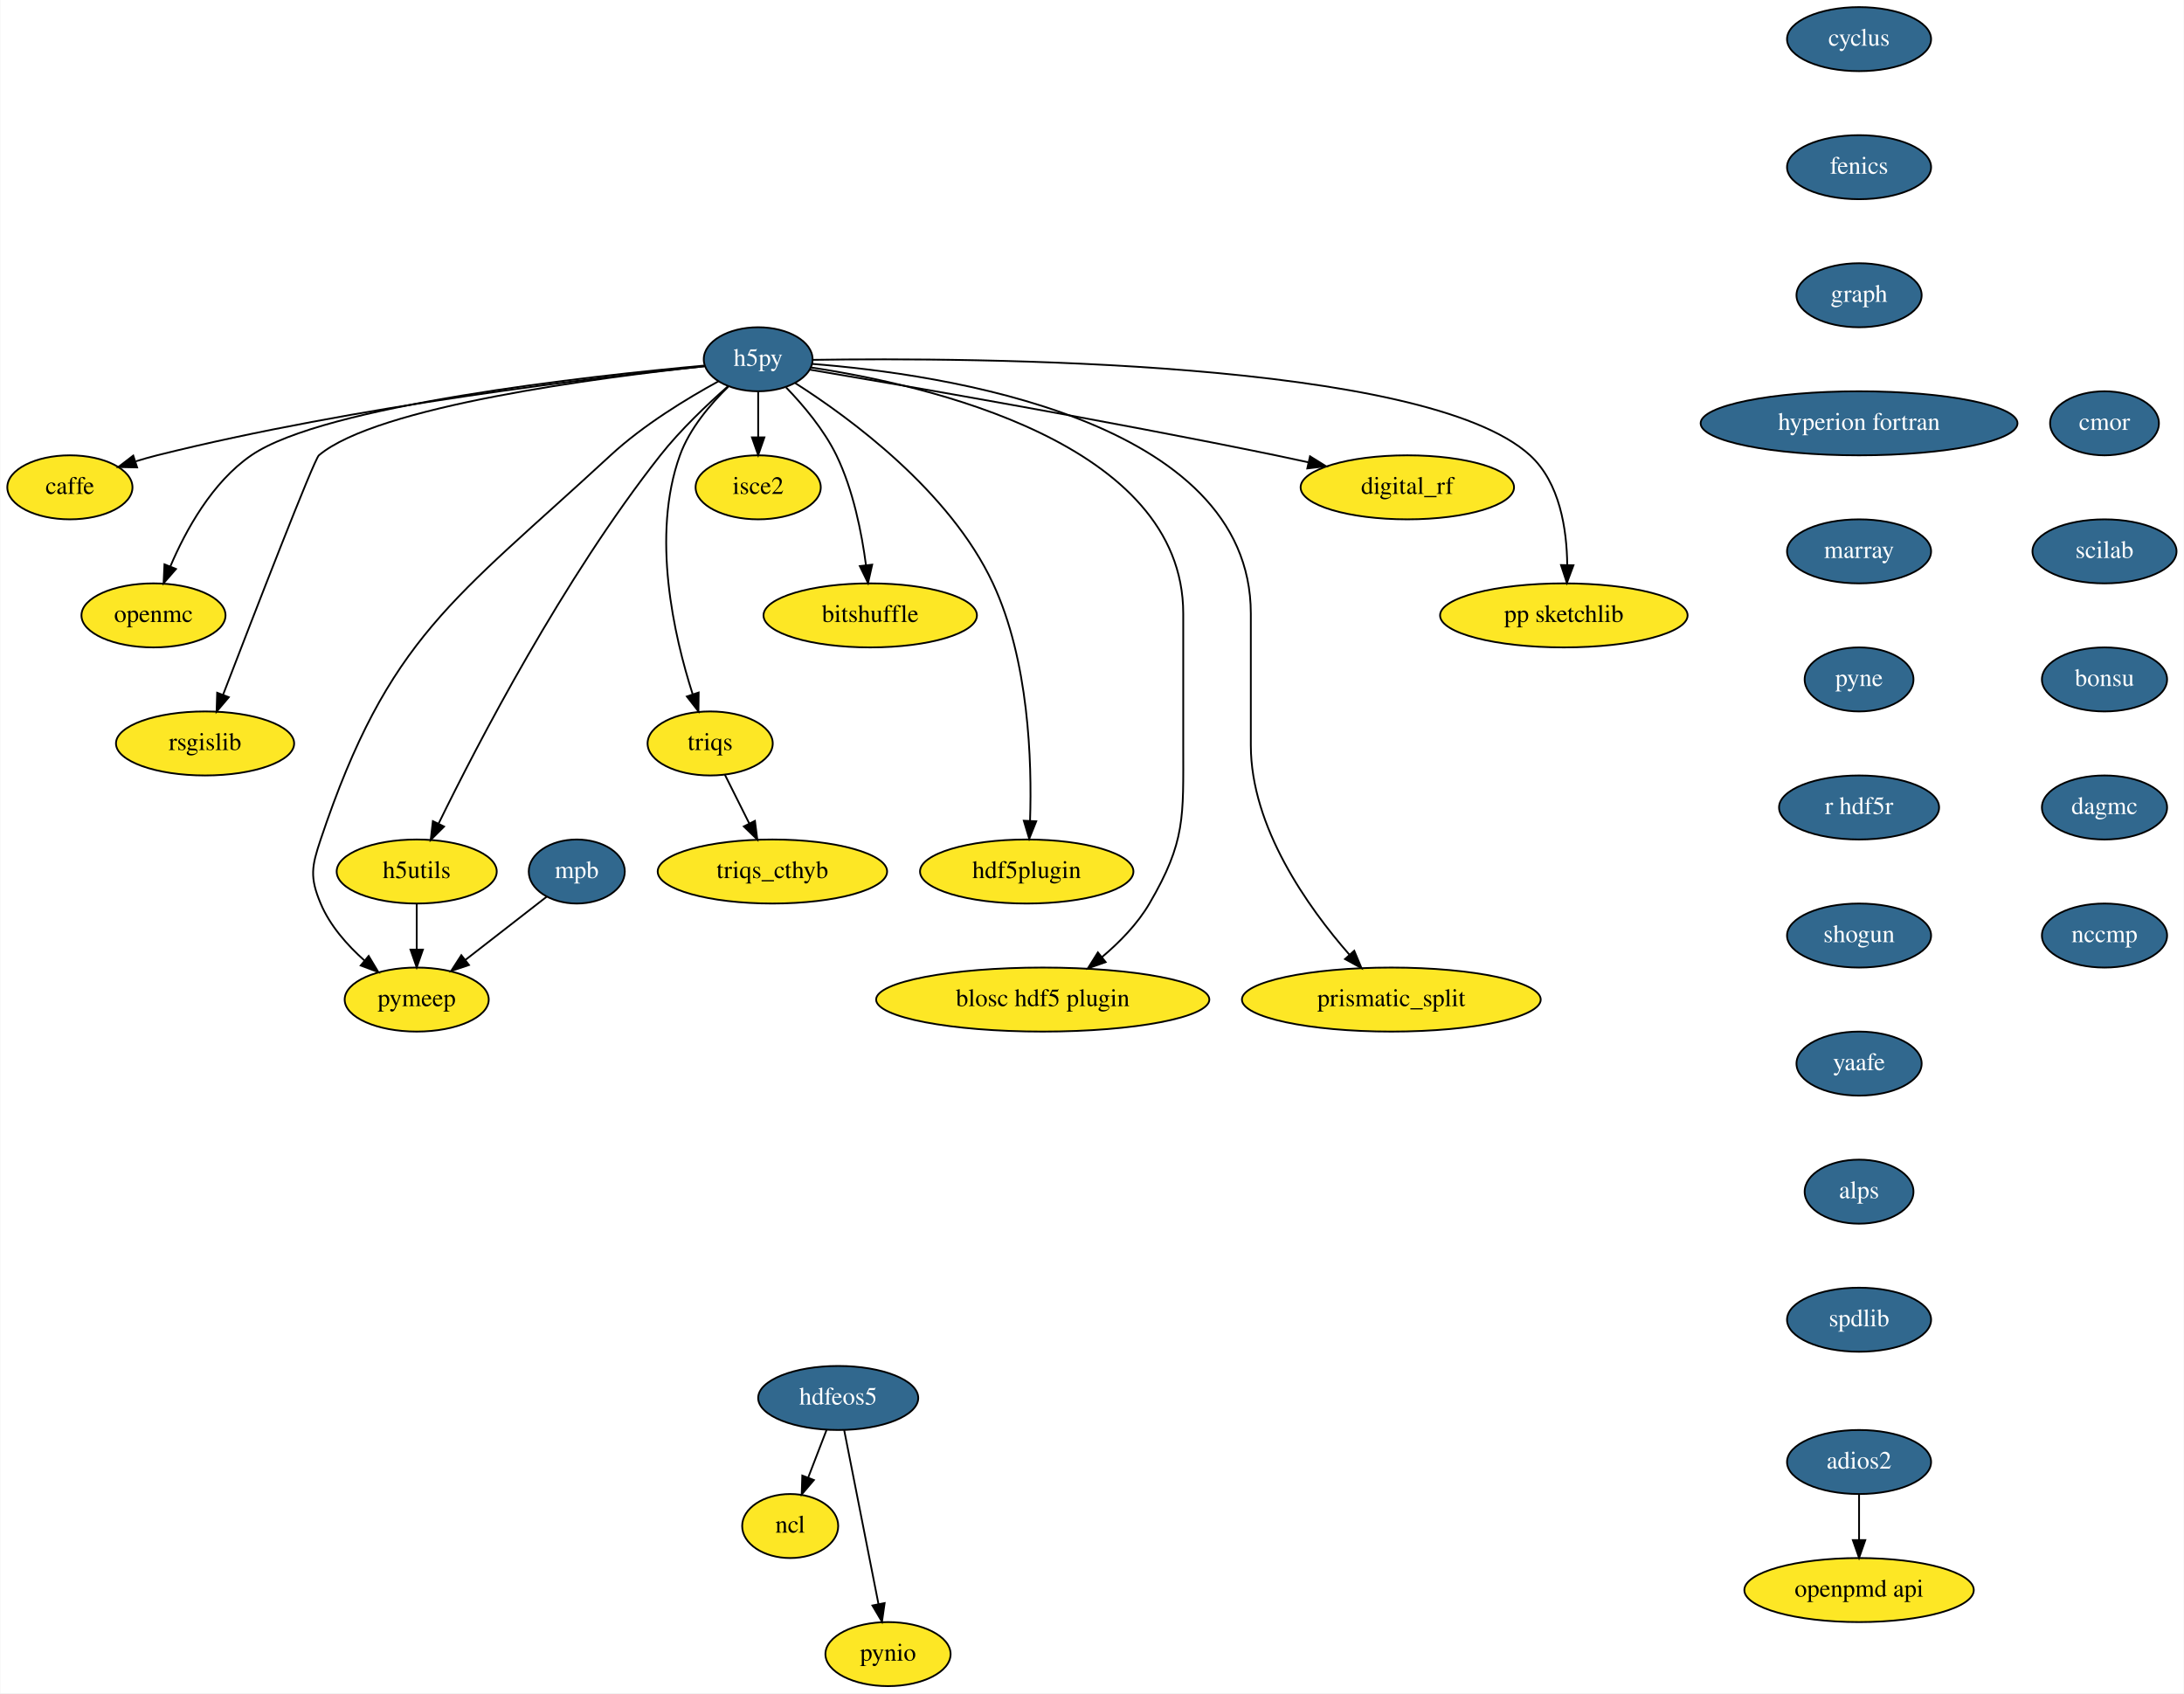
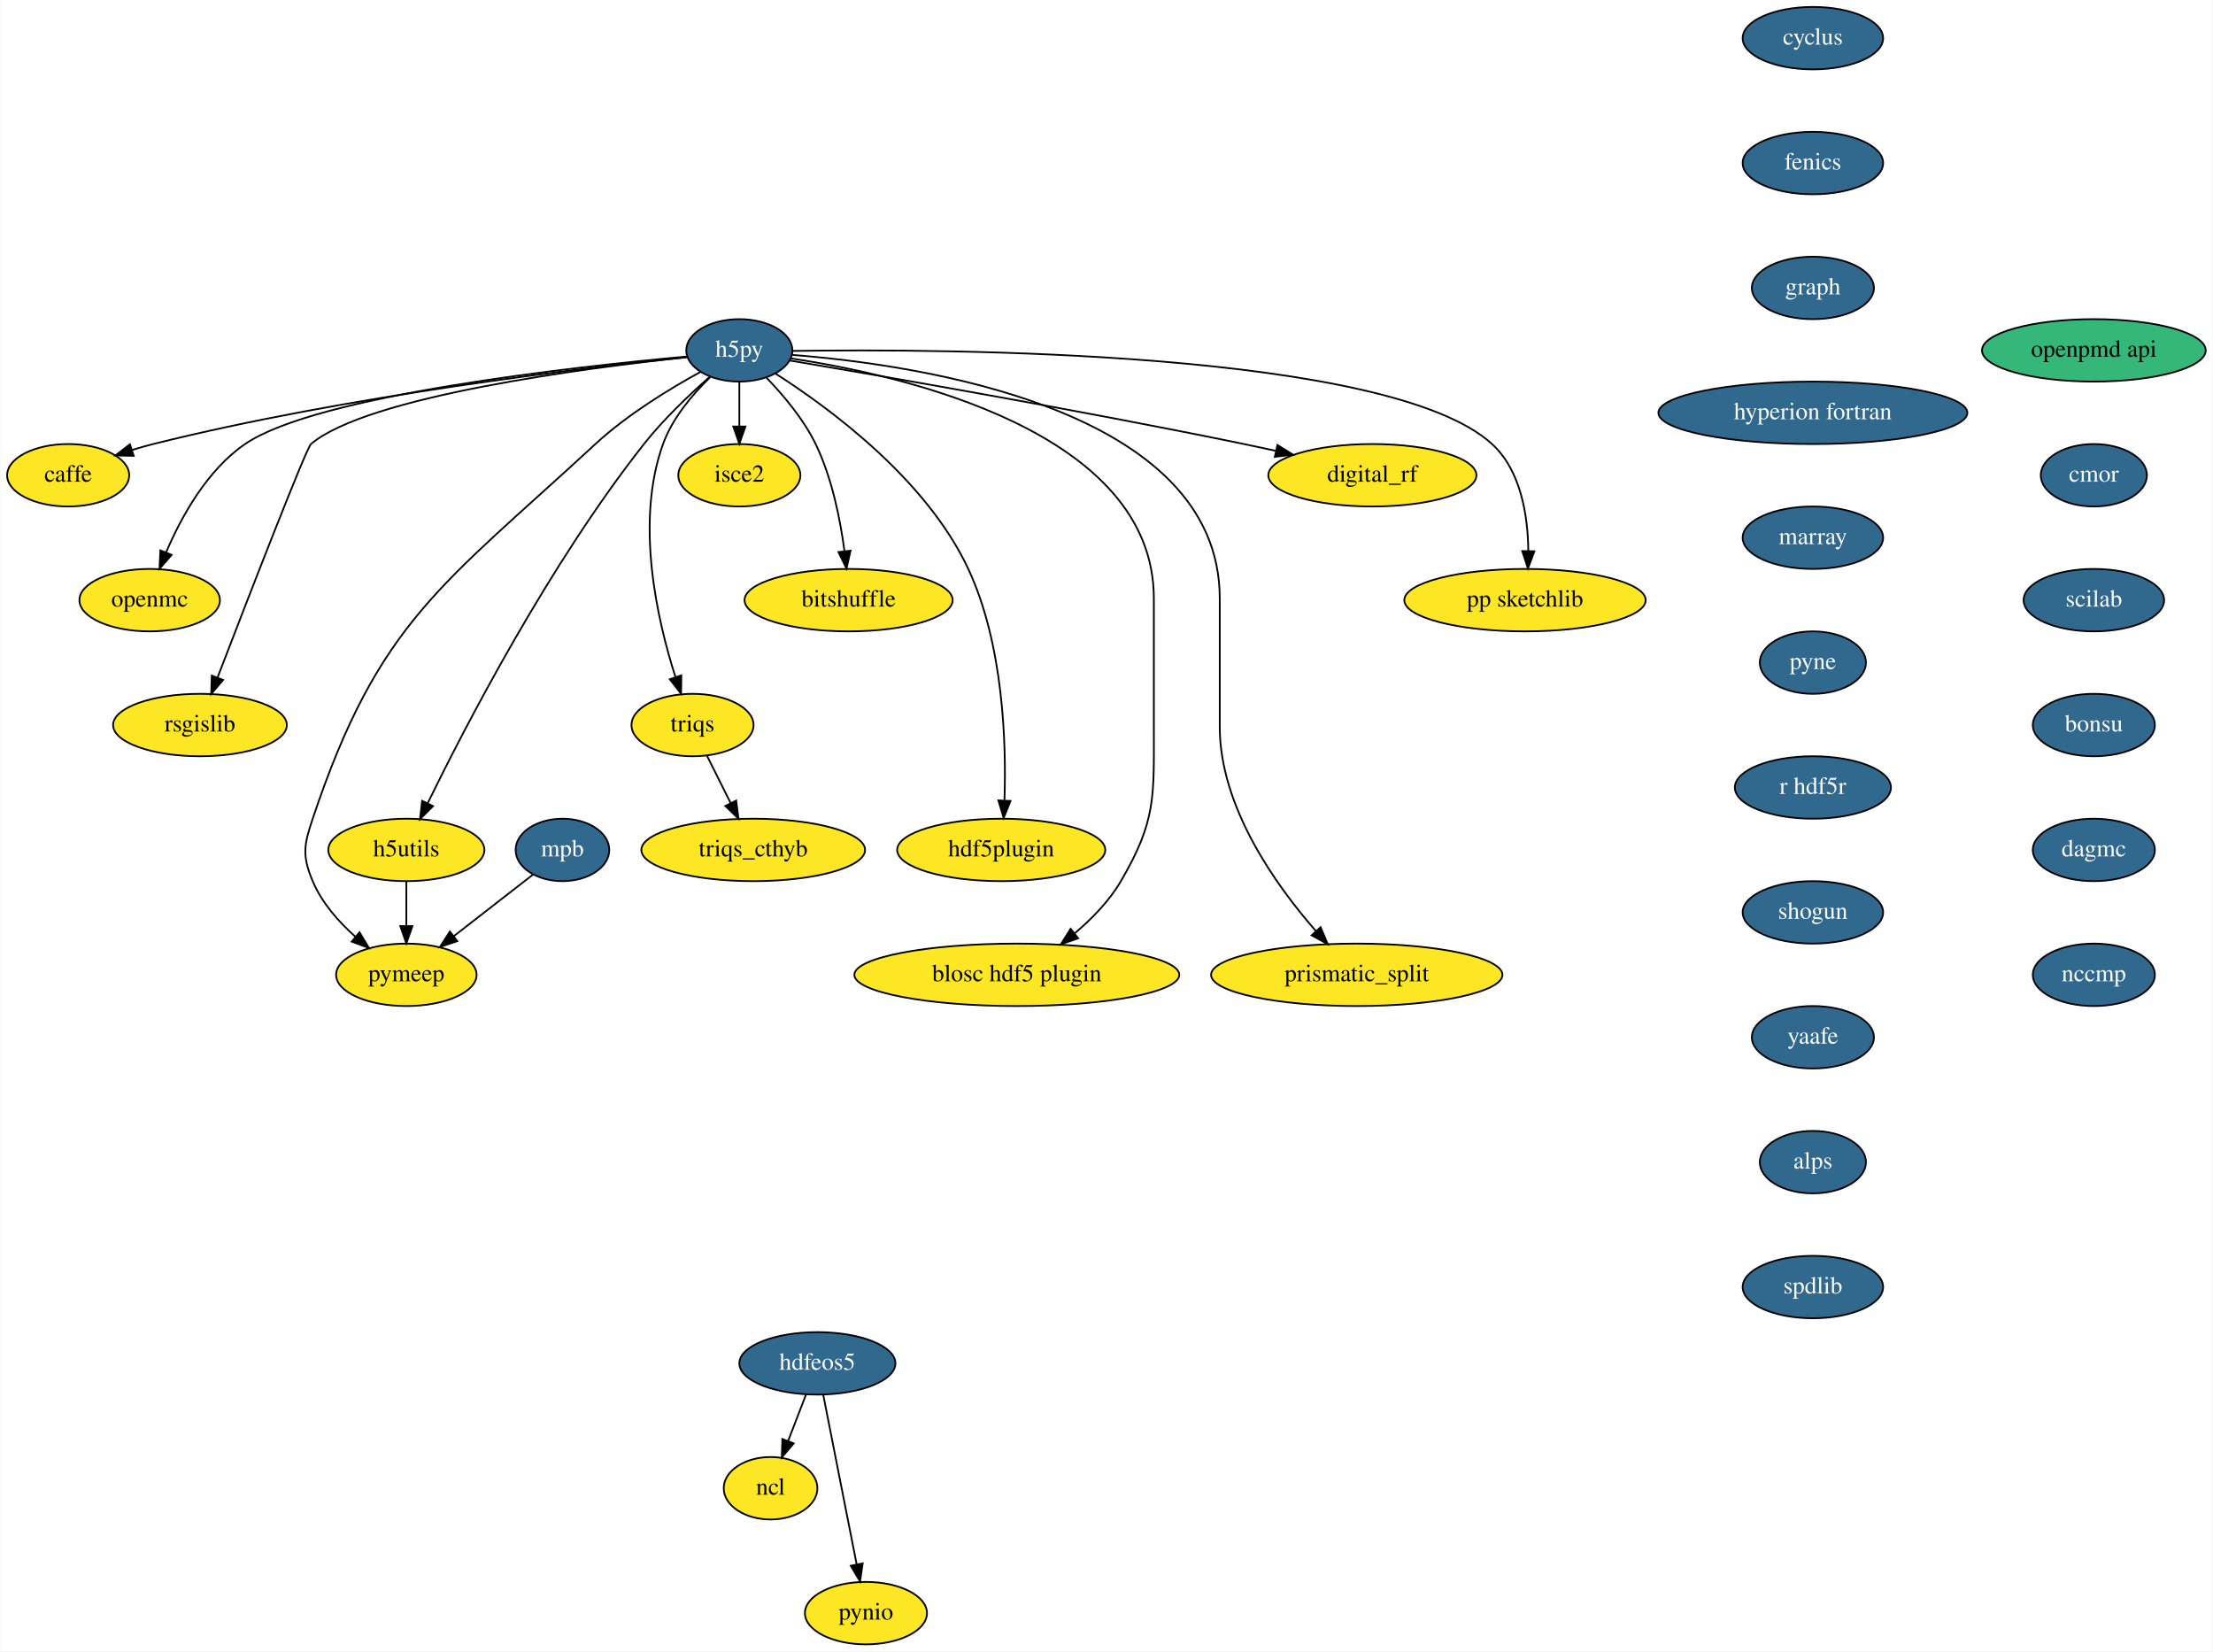
- <svg xmlns="http://www.w3.org/2000/svg" xmlns:xlink="http://www.w3.org/1999/xlink" width="1228pt" height="952pt" viewBox="0.00 0.00 1227.60 952.00">
+ <svg xmlns="http://www.w3.org/2000/svg" xmlns:xlink="http://www.w3.org/1999/xlink" width="1276pt" height="952pt" viewBox="0.00 0.00 1275.60 952.00">
  <g id="graph0" class="graph" transform="scale(1 1) rotate(0) translate(4 948)">
-     <polygon fill="white" stroke="transparent" points="-4,4 -4,-948 1223.6,-948 1223.6,4 -4,4" />
+     <polygon fill="white" stroke="transparent" points="-4,4 -4,-948 1271.6,-948 1271.6,4 -4,4" />
    <g id="node1" class="node">
      <g id="a_node1">
        <a xlink:href="https://github.com/conda-forge/caffe-feedstock" xlink:title="caffe">
          <ellipse fill="#fde725" stroke="black" cx="35.1" cy="-674" rx="35.19" ry="18" />
          <text text-anchor="middle" x="35.1" y="-670.3" font-family="Times,serif" font-size="14.00">caffe</text>
        </a>
      </g>
    </g>
    <g id="node2" class="node">
      <g id="a_node2">
        <a xlink:href="https://github.com/conda-forge/cyclus-feedstock/pull/56" xlink:title="cyclus">
          <ellipse fill="#31688e" stroke="black" cx="1041.1" cy="-926" rx="40.5" ry="18" />
          <text text-anchor="middle" x="1041.1" y="-922.3" font-family="Times,serif" font-size="14.00" fill="white">cyclus</text>
        </a>
      </g>
    </g>
    <g id="node3" class="node">
      <g id="a_node3">
        <a xlink:href="https://github.com/conda-forge/fenics-feedstock/pull/107" xlink:title="fenics">
          <ellipse fill="#31688e" stroke="black" cx="1041.1" cy="-854" rx="40.5" ry="18" />
          <text text-anchor="middle" x="1041.1" y="-850.3" font-family="Times,serif" font-size="14.00" fill="white">fenics</text>
        </a>
      </g>
    </g>
    <g id="node4" class="node">
      <g id="a_node4">
        <a xlink:href="https://github.com/conda-forge/graph-feedstock/pull/5" xlink:title="graph">
          <ellipse fill="#31688e" stroke="black" cx="1041.1" cy="-782" rx="35.19" ry="18" />
          <text text-anchor="middle" x="1041.1" y="-778.3" font-family="Times,serif" font-size="14.00" fill="white">graph</text>
        </a>
      </g>
    </g>
    <g id="node5" class="node">
      <g id="a_node5">
        <a xlink:href="https://github.com/conda-forge/hyperion-fortran-feedstock/pull/18" xlink:title="hyperion fortran">
          <ellipse fill="#31688e" stroke="black" cx="1041.1" cy="-710" rx="89.08" ry="18" />
          <text text-anchor="middle" x="1041.1" y="-706.3" font-family="Times,serif" font-size="14.00" fill="white">hyperion fortran</text>
        </a>
      </g>
    </g>
    <g id="node23" class="node">
      <g id="a_node23">
        <a xlink:href="https://github.com/conda-forge/marray-feedstock/pull/8" xlink:title="marray">
          <ellipse fill="#31688e" stroke="black" cx="1041.1" cy="-638" rx="40.5" ry="18" />
          <text text-anchor="middle" x="1041.1" y="-634.3" font-family="Times,serif" font-size="14.00" fill="white">marray</text>
        </a>
      </g>
    </g>
    <g id="node6" class="node">
      <g id="a_node6">
        <a xlink:href="https://github.com/conda-forge/h5py-feedstock/pull/72" xlink:title="h5py">
          <ellipse fill="#31688e" stroke="black" cx="422.1" cy="-746" rx="30.59" ry="18" />
          <text text-anchor="middle" x="422.1" y="-742.3" font-family="Times,serif" font-size="14.00" fill="white">h5py</text>
        </a>
      </g>
    </g>
    <g id="edge4" class="edge">
      <path fill="none" stroke="black" d="M391.9,-742.09C332.36,-735.96 195.89,-719.92 84.1,-692 80.18,-691.02 76.13,-689.86 72.12,-688.62" />
      <polygon fill="black" stroke="black" points="72.9,-685.19 62.31,-685.41 70.72,-691.85 72.9,-685.19" />
    </g>
    <g id="node7" class="node">
      <g id="a_node7">
        <a xlink:href="https://github.com/conda-forge/openmc-feedstock" xlink:title="openmc">
          <ellipse fill="#fde725" stroke="black" cx="82.1" cy="-602" rx="40.5" ry="18" />
          <text text-anchor="middle" x="82.1" y="-598.3" font-family="Times,serif" font-size="14.00">openmc</text>
        </a>
      </g>
    </g>
    <g id="edge5" class="edge">
      <path fill="none" stroke="black" d="M391.66,-742.45C326.96,-736.55 178.31,-720.23 137.1,-692 115.08,-676.92 100.21,-649.82 91.55,-629.48" />
      <polygon fill="black" stroke="black" points="94.76,-628.09 87.79,-620.11 88.27,-630.7 94.76,-628.09" />
    </g>
    <g id="node8" class="node">
      <g id="a_node8">
        <a xlink:href="https://github.com/conda-forge/rsgislib-feedstock" xlink:title="rsgislib">
          <ellipse fill="#fde725" stroke="black" cx="111.1" cy="-530" rx="50.09" ry="18" />
          <text text-anchor="middle" x="111.1" y="-526.3" font-family="Times,serif" font-size="14.00">rsgislib</text>
        </a>
      </g>
    </g>
    <g id="edge6" class="edge">
      <path fill="none" stroke="black" d="M392.27,-742.11C333.97,-735.91 207.75,-719.61 175.1,-692 172.37,-689.7 138.56,-602.44 121.22,-557.37" />
      <polygon fill="black" stroke="black" points="124.44,-556 117.58,-547.92 117.91,-558.51 124.44,-556" />
    </g>
    <g id="node9" class="node">
      <g id="a_node9">
        <a xlink:href="https://github.com/conda-forge/h5utils-feedstock" xlink:title="h5utils">
          <ellipse fill="#fde725" stroke="black" cx="230.1" cy="-458" rx="45" ry="18" />
          <text text-anchor="middle" x="230.1" y="-454.3" font-family="Times,serif" font-size="14.00">h5utils</text>
        </a>
      </g>
    </g>
    <g id="edge7" class="edge">
      <path fill="none" stroke="black" d="M405.04,-730.76C393.53,-720.65 378.43,-706.37 367.1,-692 312.53,-622.8 264.3,-529.74 242.47,-485.07" />
      <polygon fill="black" stroke="black" points="245.49,-483.27 237.98,-475.79 239.19,-486.32 245.49,-483.27" />
    </g>
    <g id="node10" class="node">
      <g id="a_node10">
        <a xlink:href="https://github.com/conda-forge/pymeep-feedstock" xlink:title="pymeep">
          <ellipse fill="#fde725" stroke="black" cx="230.1" cy="-386" rx="40.5" ry="18" />
          <text text-anchor="middle" x="230.1" y="-382.3" font-family="Times,serif" font-size="14.00">pymeep</text>
        </a>
      </g>
    </g>
    <g id="edge8" class="edge">
      <path fill="none" stroke="black" d="M399.8,-733.64C382.18,-724.01 357.55,-709.06 339.1,-692 250.8,-610.35 214.3,-590.04 176.1,-476 171.01,-460.83 169.9,-454.75 176.1,-440 181.31,-427.58 191.02,-416.6 200.78,-407.9" />
      <polygon fill="black" stroke="black" points="203.09,-410.53 208.53,-401.44 198.61,-405.15 203.09,-410.53" />
    </g>
    <g id="node11" class="node">
      <g id="a_node11">
        <a xlink:href="https://github.com/conda-forge/blosc-hdf5-plugin-feedstock" xlink:title="blosc hdf5 plugin">
          <ellipse fill="#fde725" stroke="black" cx="582.1" cy="-386" rx="93.68" ry="18" />
          <text text-anchor="middle" x="582.1" y="-382.3" font-family="Times,serif" font-size="14.00">blosc hdf5 plugin</text>
        </a>
      </g>
    </g>
    <g id="edge9" class="edge">
      <path fill="none" stroke="black" d="M451.88,-741.37C515.95,-731.74 661.1,-699.29 661.1,-603 661.1,-603 661.1,-603 661.1,-529 661.1,-488.55 662.5,-474.92 642.1,-440 635.4,-428.54 625.36,-418.26 615.39,-409.87" />
      <polygon fill="black" stroke="black" points="617.48,-407.06 607.48,-403.56 613.11,-412.53 617.48,-407.06" />
    </g>
    <g id="node12" class="node">
      <g id="a_node12">
        <a xlink:href="https://github.com/conda-forge/isce2-feedstock" xlink:title="isce2">
          <ellipse fill="#fde725" stroke="black" cx="422.1" cy="-674" rx="35.19" ry="18" />
          <text text-anchor="middle" x="422.1" y="-670.3" font-family="Times,serif" font-size="14.00">isce2</text>
        </a>
      </g>
    </g>
    <g id="edge10" class="edge">
      <path fill="none" stroke="black" d="M422.1,-727.7C422.1,-719.98 422.1,-710.71 422.1,-702.11" />
      <polygon fill="black" stroke="black" points="425.6,-702.1 422.1,-692.1 418.6,-702.1 425.6,-702.1" />
    </g>
    <g id="node13" class="node">
      <g id="a_node13">
        <a xlink:href="https://github.com/conda-forge/bitshuffle-feedstock" xlink:title="bitshuffle">
          <ellipse fill="#fde725" stroke="black" cx="485.1" cy="-602" rx="60" ry="18" />
          <text text-anchor="middle" x="485.1" y="-598.3" font-family="Times,serif" font-size="14.00">bitshuffle</text>
        </a>
      </g>
    </g>
    <g id="edge11" class="edge">
      <path fill="none" stroke="black" d="M437.79,-730.19C447.38,-720.26 459.1,-706.42 466.1,-692 475.55,-672.51 480.33,-648.37 482.73,-630.15" />
      <polygon fill="black" stroke="black" points="486.21,-630.53 483.88,-620.19 479.25,-629.72 486.21,-630.53" />
    </g>
    <g id="node14" class="node">
      <g id="a_node14">
        <a xlink:href="https://github.com/conda-forge/triqs-feedstock" xlink:title="triqs">
          <ellipse fill="#fde725" stroke="black" cx="395.1" cy="-530" rx="35.19" ry="18" />
          <text text-anchor="middle" x="395.1" y="-526.3" font-family="Times,serif" font-size="14.00">triqs</text>
        </a>
      </g>
    </g>
    <g id="edge12" class="edge">
      <path fill="none" stroke="black" d="M405.35,-730.63C395.34,-720.89 383.54,-707.07 378.1,-692 361.82,-646.91 374.78,-590.45 385.24,-557.77" />
      <polygon fill="black" stroke="black" points="388.64,-558.64 388.51,-548.04 382,-556.41 388.64,-558.64" />
    </g>
    <g id="node15" class="node">
      <g id="a_node15">
        <a xlink:href="https://github.com/conda-forge/hdf5plugin-feedstock" xlink:title="hdf5plugin">
          <ellipse fill="#fde725" stroke="black" cx="573.1" cy="-458" rx="60" ry="18" />
          <text text-anchor="middle" x="573.1" y="-454.3" font-family="Times,serif" font-size="14.00">hdf5plugin</text>
        </a>
      </g>
    </g>
    <g id="edge13" class="edge">
      <path fill="none" stroke="black" d="M442.97,-732.59C473.63,-713.04 529.85,-671.9 554.1,-620 574.33,-576.7 576.08,-520.01 574.97,-486.74" />
      <polygon fill="black" stroke="black" points="578.45,-486.24 574.5,-476.41 571.46,-486.56 578.45,-486.24" />
    </g>
    <g id="node16" class="node">
      <g id="a_node16">
        <a xlink:href="https://github.com/conda-forge/prismatic_split-feedstock" xlink:title="prismatic_split">
          <ellipse fill="#fde725" stroke="black" cx="778.1" cy="-386" rx="84" ry="18" />
          <text text-anchor="middle" x="778.1" y="-382.3" font-family="Times,serif" font-size="14.00">prismatic_split</text>
        </a>
      </g>
    </g>
    <g id="edge14" class="edge">
      <path fill="none" stroke="black" d="M452.53,-743.39C524.49,-737.78 699.1,-712.84 699.1,-603 699.1,-603 699.1,-603 699.1,-529 699.1,-482.98 731.17,-437.95 754.45,-411.34" />
      <polygon fill="black" stroke="black" points="757.25,-413.46 761.34,-403.69 752.05,-408.77 757.25,-413.46" />
    </g>
    <g id="node17" class="node">
      <g id="a_node17">
        <a xlink:href="https://github.com/conda-forge/digital_rf-feedstock" xlink:title="digital_rf">
          <ellipse fill="#fde725" stroke="black" cx="787.1" cy="-674" rx="60" ry="18" />
          <text text-anchor="middle" x="787.1" y="-670.3" font-family="Times,serif" font-size="14.00">digital_rf</text>
        </a>
      </g>
    </g>
    <g id="edge15" class="edge">
      <path fill="none" stroke="black" d="M451.09,-740.17C503.53,-731.34 617.53,-711.67 713.1,-692 718.97,-690.79 725.09,-689.48 731.19,-688.13" />
      <polygon fill="black" stroke="black" points="732.38,-691.45 741.38,-685.85 730.85,-684.62 732.38,-691.45" />
    </g>
    <g id="node18" class="node">
      <g id="a_node18">
        <a xlink:href="https://github.com/conda-forge/pp-sketchlib-feedstock" xlink:title="pp sketchlib">
          <ellipse fill="#fde725" stroke="black" cx="875.1" cy="-602" rx="69.59" ry="18" />
          <text text-anchor="middle" x="875.1" y="-598.3" font-family="Times,serif" font-size="14.00">pp sketchlib</text>
        </a>
      </g>
    </g>
    <g id="edge16" class="edge">
      <path fill="none" stroke="black" d="M452.77,-745.68C541.71,-747 797.15,-745.93 856.1,-692 872.89,-676.63 876.8,-650.36 877.01,-630.34" />
      <polygon fill="black" stroke="black" points="880.51,-630.18 876.81,-620.25 873.51,-630.31 880.51,-630.18" />
    </g>
    <g id="edge17" class="edge">
      <path fill="none" stroke="black" d="M230.1,-439.7C230.1,-431.98 230.1,-422.71 230.1,-414.11" />
      <polygon fill="black" stroke="black" points="233.6,-414.1 230.1,-404.1 226.6,-414.1 233.6,-414.1" />
    </g>
    <g id="node19" class="node">
      <g id="a_node19">
        <a xlink:href="https://github.com/conda-forge/triqs_cthyb-feedstock" xlink:title="triqs_cthyb">
          <ellipse fill="#fde725" stroke="black" cx="430.1" cy="-458" rx="64.5" ry="18" />
          <text text-anchor="middle" x="430.1" y="-454.3" font-family="Times,serif" font-size="14.00">triqs_cthyb</text>
        </a>
      </g>
    </g>
    <g id="edge18" class="edge">
      <path fill="none" stroke="black" d="M403.39,-512.41C407.47,-504.25 412.49,-494.22 417.06,-485.07" />
      <polygon fill="black" stroke="black" points="420.28,-486.47 421.62,-475.96 414.02,-483.34 420.28,-486.47" />
    </g>
    <g id="node20" class="node">
      <g id="a_node20">
        <a xlink:href="https://github.com/conda-forge/hdfeos5-feedstock/pull/27" xlink:title="hdfeos5">
          <ellipse fill="#31688e" stroke="black" cx="467.1" cy="-162" rx="45" ry="18" />
          <text text-anchor="middle" x="467.1" y="-158.3" font-family="Times,serif" font-size="14.00" fill="white">hdfeos5</text>
        </a>
      </g>
    </g>
    <g id="node21" class="node">
      <g id="a_node21">
        <a xlink:href="https://github.com/conda-forge/ncl-feedstock" xlink:title="ncl">
          <ellipse fill="#fde725" stroke="black" cx="440.1" cy="-90" rx="27" ry="18" />
          <text text-anchor="middle" x="440.1" y="-86.3" font-family="Times,serif" font-size="14.00">ncl</text>
        </a>
      </g>
    </g>
    <g id="edge19" class="edge">
      <path fill="none" stroke="black" d="M460.56,-144.05C457.48,-136.06 453.72,-126.33 450.28,-117.4" />
      <polygon fill="black" stroke="black" points="453.44,-115.86 446.57,-107.79 446.91,-118.38 453.44,-115.86" />
    </g>
    <g id="node22" class="node">
      <g id="a_node22">
        <a xlink:href="https://github.com/conda-forge/pynio-feedstock" xlink:title="pynio">
          <ellipse fill="#fde725" stroke="black" cx="495.1" cy="-18" rx="35.19" ry="18" />
          <text text-anchor="middle" x="495.1" y="-14.3" font-family="Times,serif" font-size="14.00">pynio</text>
        </a>
      </g>
    </g>
    <g id="edge20" class="edge">
      <path fill="none" stroke="black" d="M470.47,-143.87C475.27,-119.56 484.09,-74.82 489.77,-46.01" />
      <polygon fill="black" stroke="black" points="493.21,-46.68 491.71,-36.19 486.34,-45.32 493.21,-46.68" />
    </g>
    <g id="node24" class="node">
      <g id="a_node24">
        <a xlink:href="https://github.com/conda-forge/pyne-feedstock/pull/40" xlink:title="pyne">
          <ellipse fill="#31688e" stroke="black" cx="1041.1" cy="-566" rx="30.59" ry="18" />
          <text text-anchor="middle" x="1041.1" y="-562.3" font-family="Times,serif" font-size="14.00" fill="white">pyne</text>
        </a>
      </g>
    </g>
    <g id="node25" class="node">
      <g id="a_node25">
        <a xlink:href="https://github.com/conda-forge/r-hdf5r-feedstock/pull/12" xlink:title="r hdf5r">
          <ellipse fill="#31688e" stroke="black" cx="1041.1" cy="-494" rx="45" ry="18" />
          <text text-anchor="middle" x="1041.1" y="-490.3" font-family="Times,serif" font-size="14.00" fill="white">r hdf5r</text>
        </a>
      </g>
    </g>
    <g id="node26" class="node">
      <g id="a_node26">
        <a xlink:href="https://github.com/conda-forge/shogun-feedstock/pull/20" xlink:title="shogun">
          <ellipse fill="#31688e" stroke="black" cx="1041.1" cy="-422" rx="40.5" ry="18" />
          <text text-anchor="middle" x="1041.1" y="-418.3" font-family="Times,serif" font-size="14.00" fill="white">shogun</text>
        </a>
      </g>
    </g>
    <g id="node27" class="node">
      <g id="a_node27">
        <a xlink:href="https://github.com/conda-forge/yaafe-feedstock/pull/9" xlink:title="yaafe">
          <ellipse fill="#31688e" stroke="black" cx="1041.1" cy="-350" rx="35.19" ry="18" />
          <text text-anchor="middle" x="1041.1" y="-346.3" font-family="Times,serif" font-size="14.00" fill="white">yaafe</text>
        </a>
      </g>
    </g>
    <g id="node28" class="node">
      <g id="a_node28">
        <a xlink:href="https://github.com/conda-forge/alps-feedstock/pull/31" xlink:title="alps">
          <ellipse fill="#31688e" stroke="black" cx="1041.1" cy="-278" rx="30.59" ry="18" />
          <text text-anchor="middle" x="1041.1" y="-274.3" font-family="Times,serif" font-size="14.00" fill="white">alps</text>
        </a>
      </g>
    </g>
    <g id="node29" class="node">
      <g id="a_node29">
        <a xlink:href="https://github.com/conda-forge/spdlib-feedstock/pull/15" xlink:title="spdlib">
          <ellipse fill="#31688e" stroke="black" cx="1041.1" cy="-206" rx="40.5" ry="18" />
          <text text-anchor="middle" x="1041.1" y="-202.3" font-family="Times,serif" font-size="14.00" fill="white">spdlib</text>
        </a>
      </g>
    </g>
    <g id="node30" class="node">
      <g id="a_node30">
        <a xlink:href="https://github.com/conda-forge/mpb-feedstock/pull/22" xlink:title="mpb">
          <ellipse fill="#31688e" stroke="black" cx="320.1" cy="-458" rx="27" ry="18" />
          <text text-anchor="middle" x="320.1" y="-454.3" font-family="Times,serif" font-size="14.00" fill="white">mpb</text>
        </a>
      </g>
    </g>
    <g id="edge28" class="edge">
      <path fill="none" stroke="black" d="M303.17,-443.83C290.28,-433.81 272.27,-419.81 257.36,-408.21" />
      <polygon fill="black" stroke="black" points="259.49,-405.43 249.45,-402.05 255.19,-410.95 259.49,-405.43" />
    </g>
    <g id="node31" class="node">
      <g id="a_node31">
        <a xlink:href="https://github.com/conda-forge/openpmd-api-feedstock" xlink:title="openpmd api">
-           <ellipse fill="#fde725" stroke="black" cx="1041.1" cy="-54" rx="64.5" ry="18" />
-           <text text-anchor="middle" x="1041.1" y="-50.3" font-family="Times,serif" font-size="14.00">openpmd api</text>
+           <ellipse fill="#35b779" stroke="black" cx="1203.1" cy="-746" rx="64.5" ry="18" />
+           <text text-anchor="middle" x="1203.1" y="-742.3" font-family="Times,serif" font-size="14.00">openpmd api</text>
        </a>
      </g>
    </g>
    <g id="node32" class="node">
      <g id="a_node32">
        <a xlink:href="https://github.com/conda-forge/cmor-feedstock/pull/23" xlink:title="cmor">
-           <ellipse fill="#31688e" stroke="black" cx="1179.1" cy="-710" rx="30.59" ry="18" />
-           <text text-anchor="middle" x="1179.1" y="-706.3" font-family="Times,serif" font-size="14.00" fill="white">cmor</text>
+           <ellipse fill="#31688e" stroke="black" cx="1203.1" cy="-674" rx="30.59" ry="18" />
+           <text text-anchor="middle" x="1203.1" y="-670.3" font-family="Times,serif" font-size="14.00" fill="white">cmor</text>
        </a>
      </g>
    </g>
    <g id="node33" class="node">
      <g id="a_node33">
        <a xlink:href="https://github.com/conda-forge/scilab-feedstock/pull/12" xlink:title="scilab">
-           <ellipse fill="#31688e" stroke="black" cx="1179.1" cy="-638" rx="40.5" ry="18" />
-           <text text-anchor="middle" x="1179.1" y="-634.3" font-family="Times,serif" font-size="14.00" fill="white">scilab</text>
+           <ellipse fill="#31688e" stroke="black" cx="1203.1" cy="-602" rx="40.5" ry="18" />
+           <text text-anchor="middle" x="1203.1" y="-598.3" font-family="Times,serif" font-size="14.00" fill="white">scilab</text>
        </a>
      </g>
    </g>
    <g id="node34" class="node">
      <g id="a_node34">
        <a xlink:href="https://github.com/conda-forge/bonsu-feedstock/pull/5" xlink:title="bonsu">
-           <ellipse fill="#31688e" stroke="black" cx="1179.1" cy="-566" rx="35.19" ry="18" />
-           <text text-anchor="middle" x="1179.1" y="-562.3" font-family="Times,serif" font-size="14.00" fill="white">bonsu</text>
+           <ellipse fill="#31688e" stroke="black" cx="1203.1" cy="-530" rx="35.19" ry="18" />
+           <text text-anchor="middle" x="1203.1" y="-526.3" font-family="Times,serif" font-size="14.00" fill="white">bonsu</text>
+         </a>
+       </g>
+     </g>
+     <g id="node35" class="node">
+       <g id="a_node35">
+         <a xlink:href="https://github.com/conda-forge/dagmc-feedstock/pull/1" xlink:title="dagmc">
+           <ellipse fill="#31688e" stroke="black" cx="1203.1" cy="-458" rx="35.19" ry="18" />
+           <text text-anchor="middle" x="1203.1" y="-454.3" font-family="Times,serif" font-size="14.00" fill="white">dagmc</text>
        </a>
      </g>
    </g>
    <g id="node36" class="node">
      <g id="a_node36">
-         <a xlink:href="https://github.com/conda-forge/dagmc-feedstock/pull/1" xlink:title="dagmc">
-           <ellipse fill="#31688e" stroke="black" cx="1179.1" cy="-494" rx="35.19" ry="18" />
-           <text text-anchor="middle" x="1179.1" y="-490.3" font-family="Times,serif" font-size="14.00" fill="white">dagmc</text>
-         </a>
-       </g>
-     </g>
-     <g id="node35" class="node">
-       <g id="a_node35">
-         <a xlink:href="https://github.com/conda-forge/adios2-feedstock/pull/13" xlink:title="adios2">
-           <ellipse fill="#31688e" stroke="black" cx="1041.1" cy="-126" rx="40.5" ry="18" />
-           <text text-anchor="middle" x="1041.1" y="-122.3" font-family="Times,serif" font-size="14.00" fill="white">adios2</text>
-         </a>
-       </g>
-     </g>
-     <g id="edge31" class="edge">
-       <path fill="none" stroke="black" d="M1041.1,-107.7C1041.1,-99.98 1041.1,-90.71 1041.1,-82.11" />
-       <polygon fill="black" stroke="black" points="1044.6,-82.1 1041.1,-72.1 1037.6,-82.1 1044.6,-82.1" />
-     </g>
-     <g id="node37" class="node">
-       <g id="a_node37">
        <a xlink:href="https://github.com/conda-forge/nccmp-feedstock/pull/2" xlink:title="nccmp">
-           <ellipse fill="#31688e" stroke="black" cx="1179.1" cy="-422" rx="35.19" ry="18" />
-           <text text-anchor="middle" x="1179.1" y="-418.3" font-family="Times,serif" font-size="14.00" fill="white">nccmp</text>
+           <ellipse fill="#31688e" stroke="black" cx="1203.1" cy="-386" rx="35.19" ry="18" />
+           <text text-anchor="middle" x="1203.1" y="-382.3" font-family="Times,serif" font-size="14.00" fill="white">nccmp</text>
        </a>
      </g>
    </g>
  </g>
</svg>
